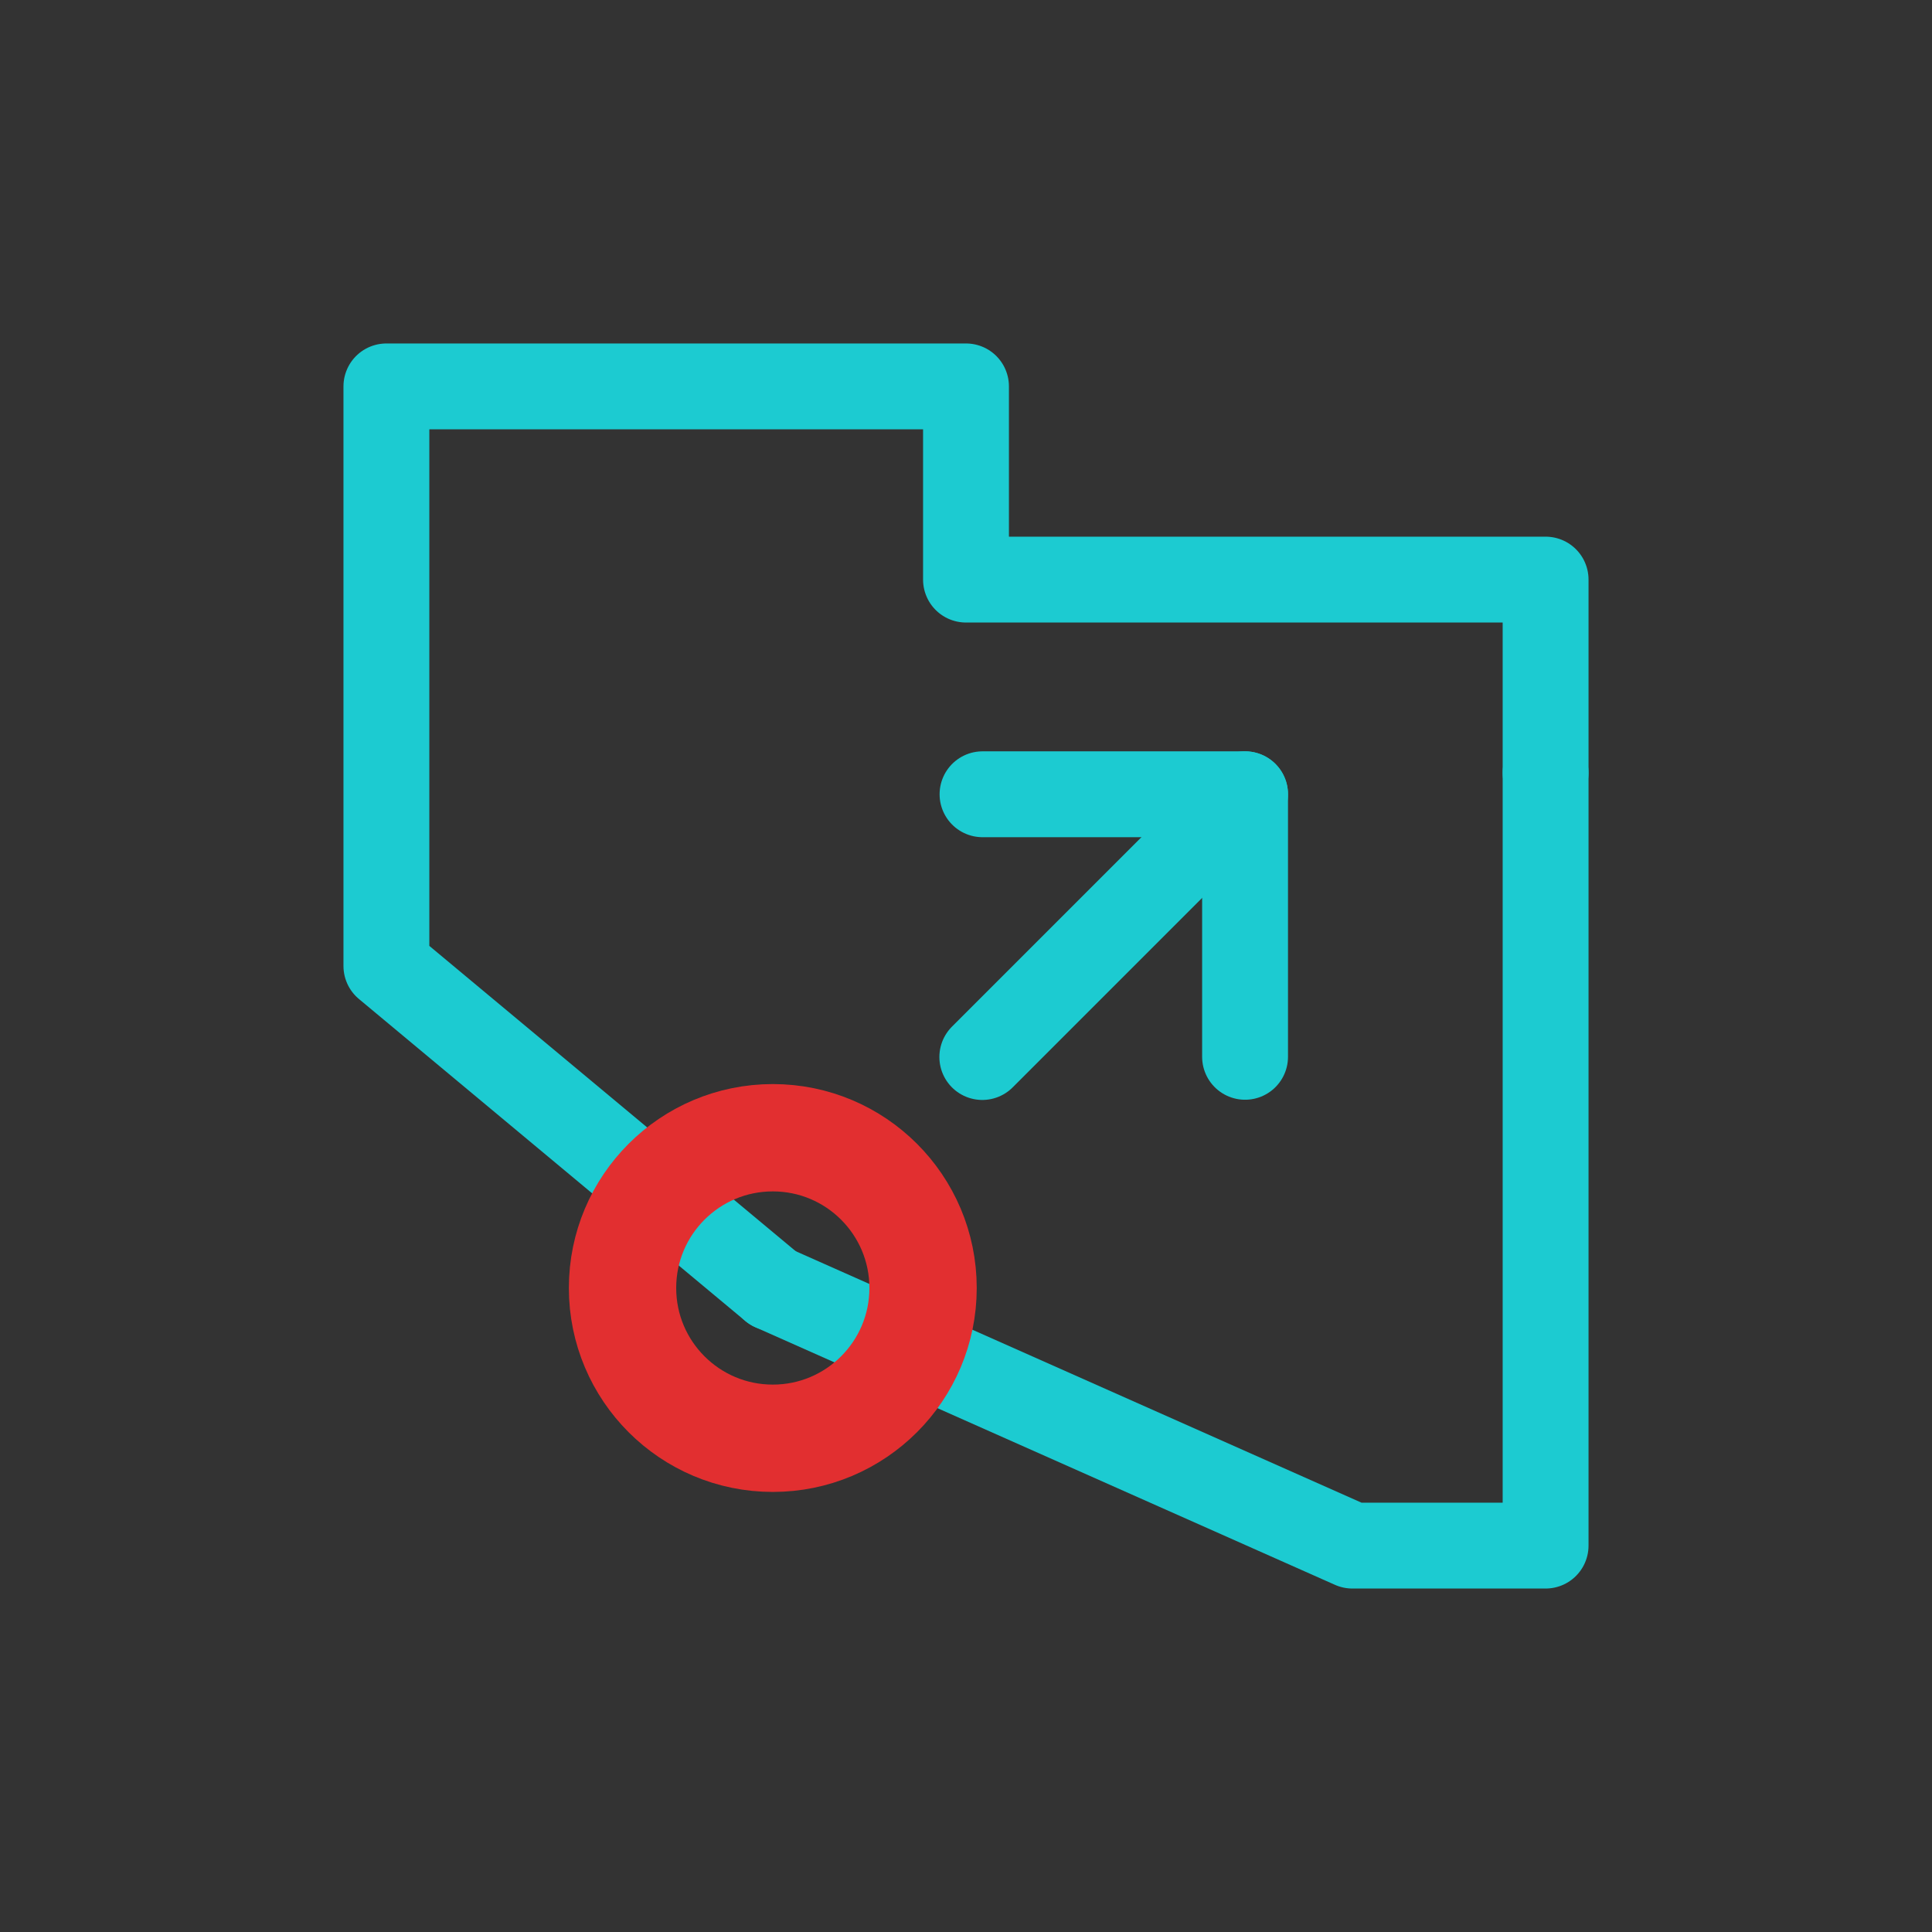
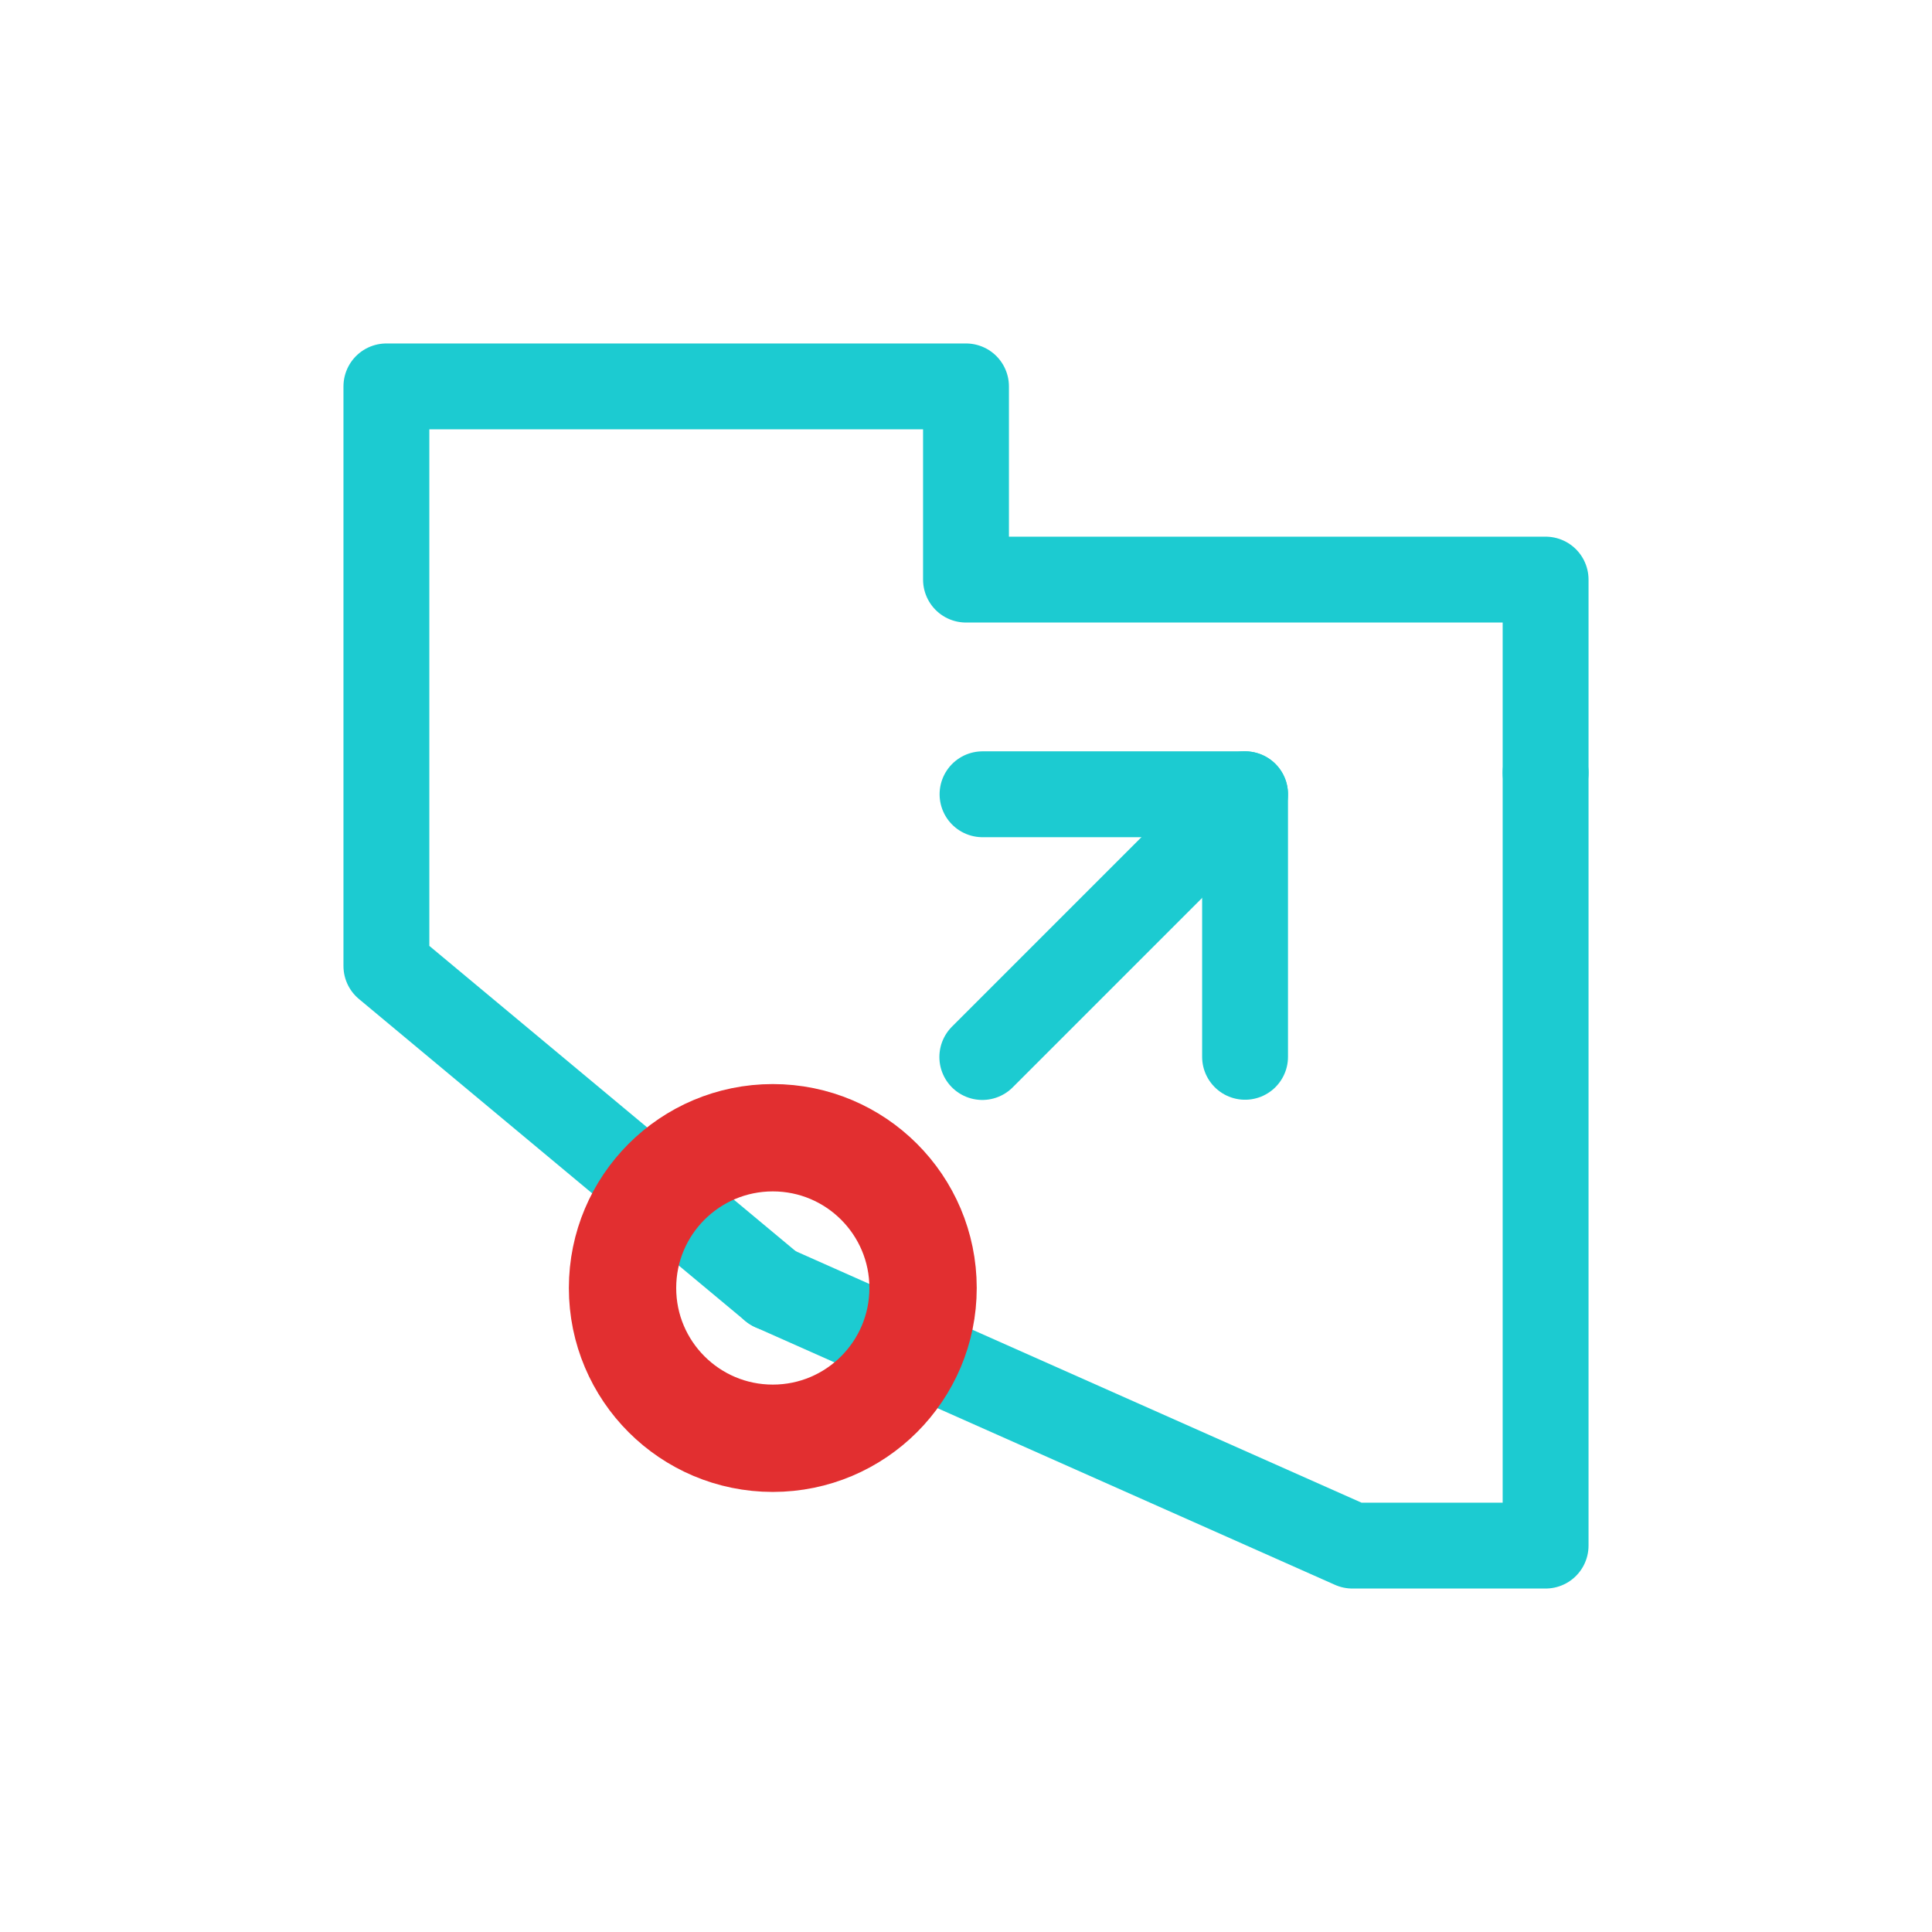
<svg xmlns="http://www.w3.org/2000/svg" id="Icon" viewBox="0 0 90 90">
  <defs>
-     <style>.cls-1{fill:#333;}.cls-2{fill:none;}.cls-2,.cls-3{stroke:#1ccbd1;stroke-linecap:round;stroke-linejoin:round;stroke-width:4px;}.cls-3{fill:#1ccbd1;}.cls-4{stroke:#e22f30;stroke-linecap:round;stroke-linejoin:round;stroke-width:5px;fill:none}</style>
+     <style>.cls-1{fill:#fff;}.cls-2{fill:none;}.cls-2,.cls-3{stroke:#1ccbd1;stroke-linecap:round;stroke-linejoin:round;stroke-width:4px;}.cls-3{fill:#1ccbd1;}.cls-4{stroke:#e22f30;stroke-linecap:round;stroke-linejoin:round;stroke-width:5px;fill:none}</style>
  </defs>
  <rect id="Background" class="cls-1" width="90" height="90" />
  <polyline class="cls-2" points="36 60 63 72 72 72 72 63 72 36" />
  <polyline class="cls-2" points="72 36 72 27 45 27 45 18 18 18 18 45 36 60" />
  <polyline class="cls-2" points="45.77 37 58 37 58 49.23" />
  <line class="cls-2" x1="45.76" y1="49.24" x2="58" y2="37" />
  <circle class="cls-4" cx="36" cy="60" r="7" />
</svg>
